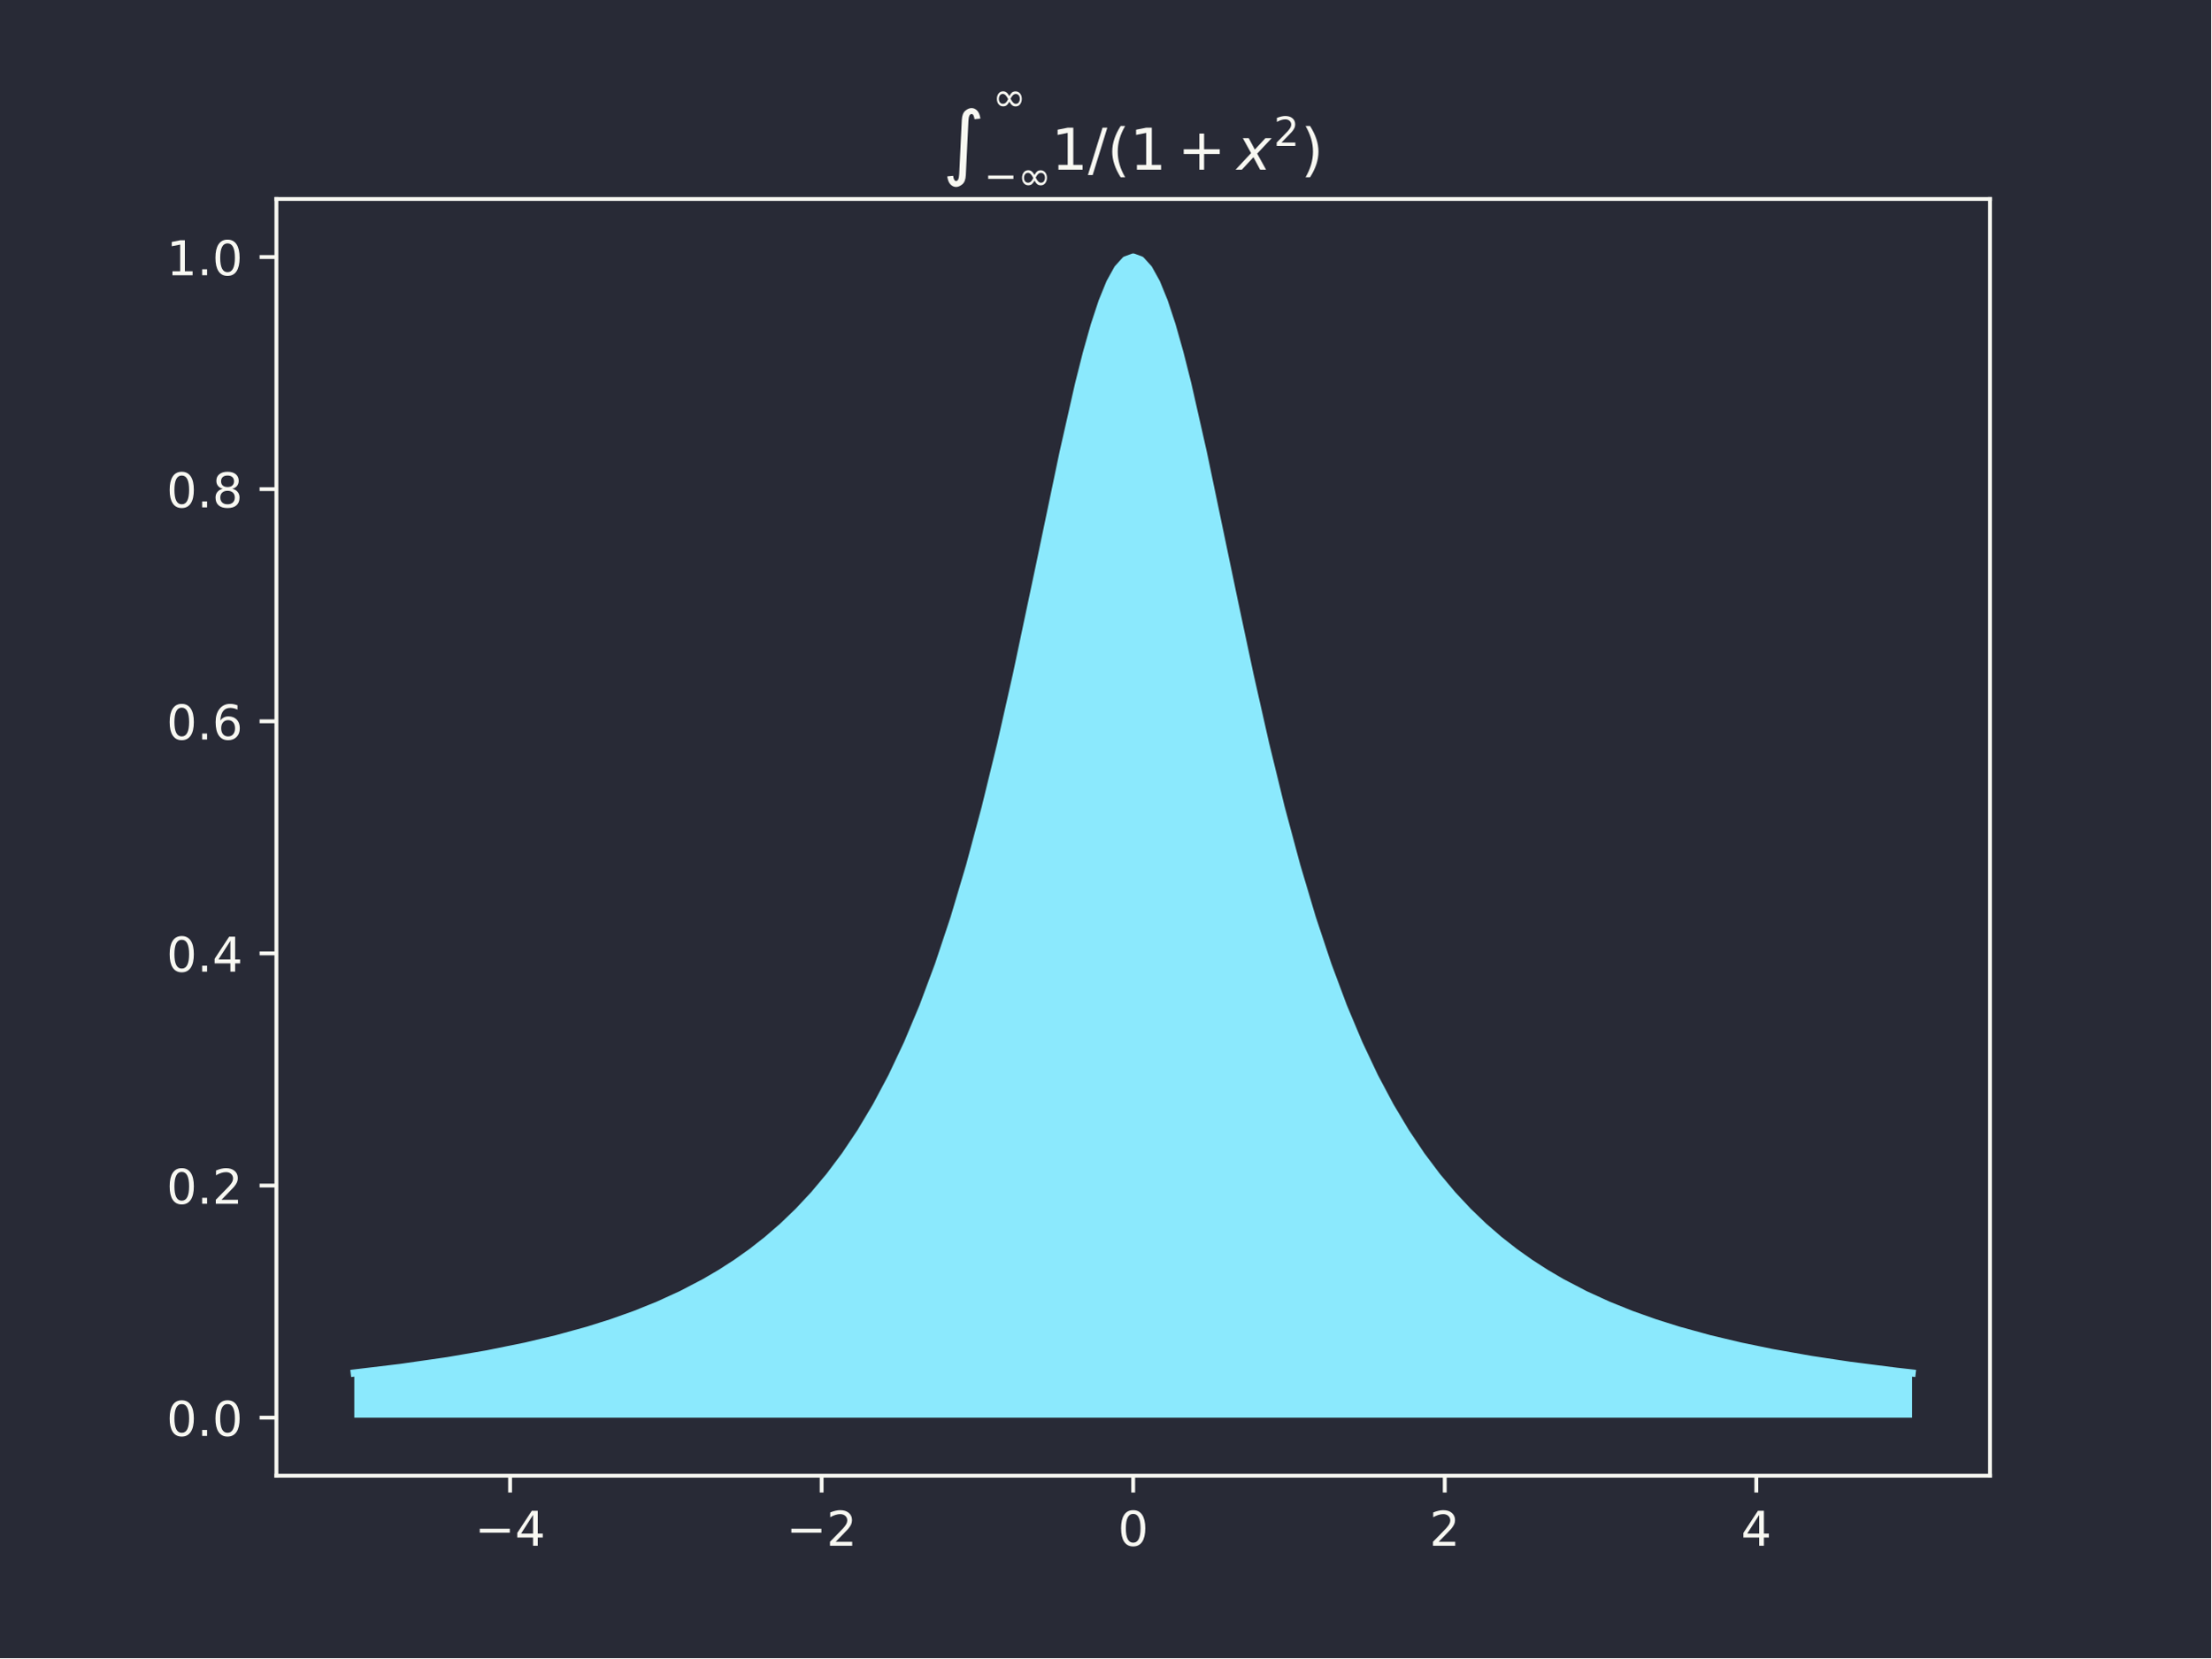
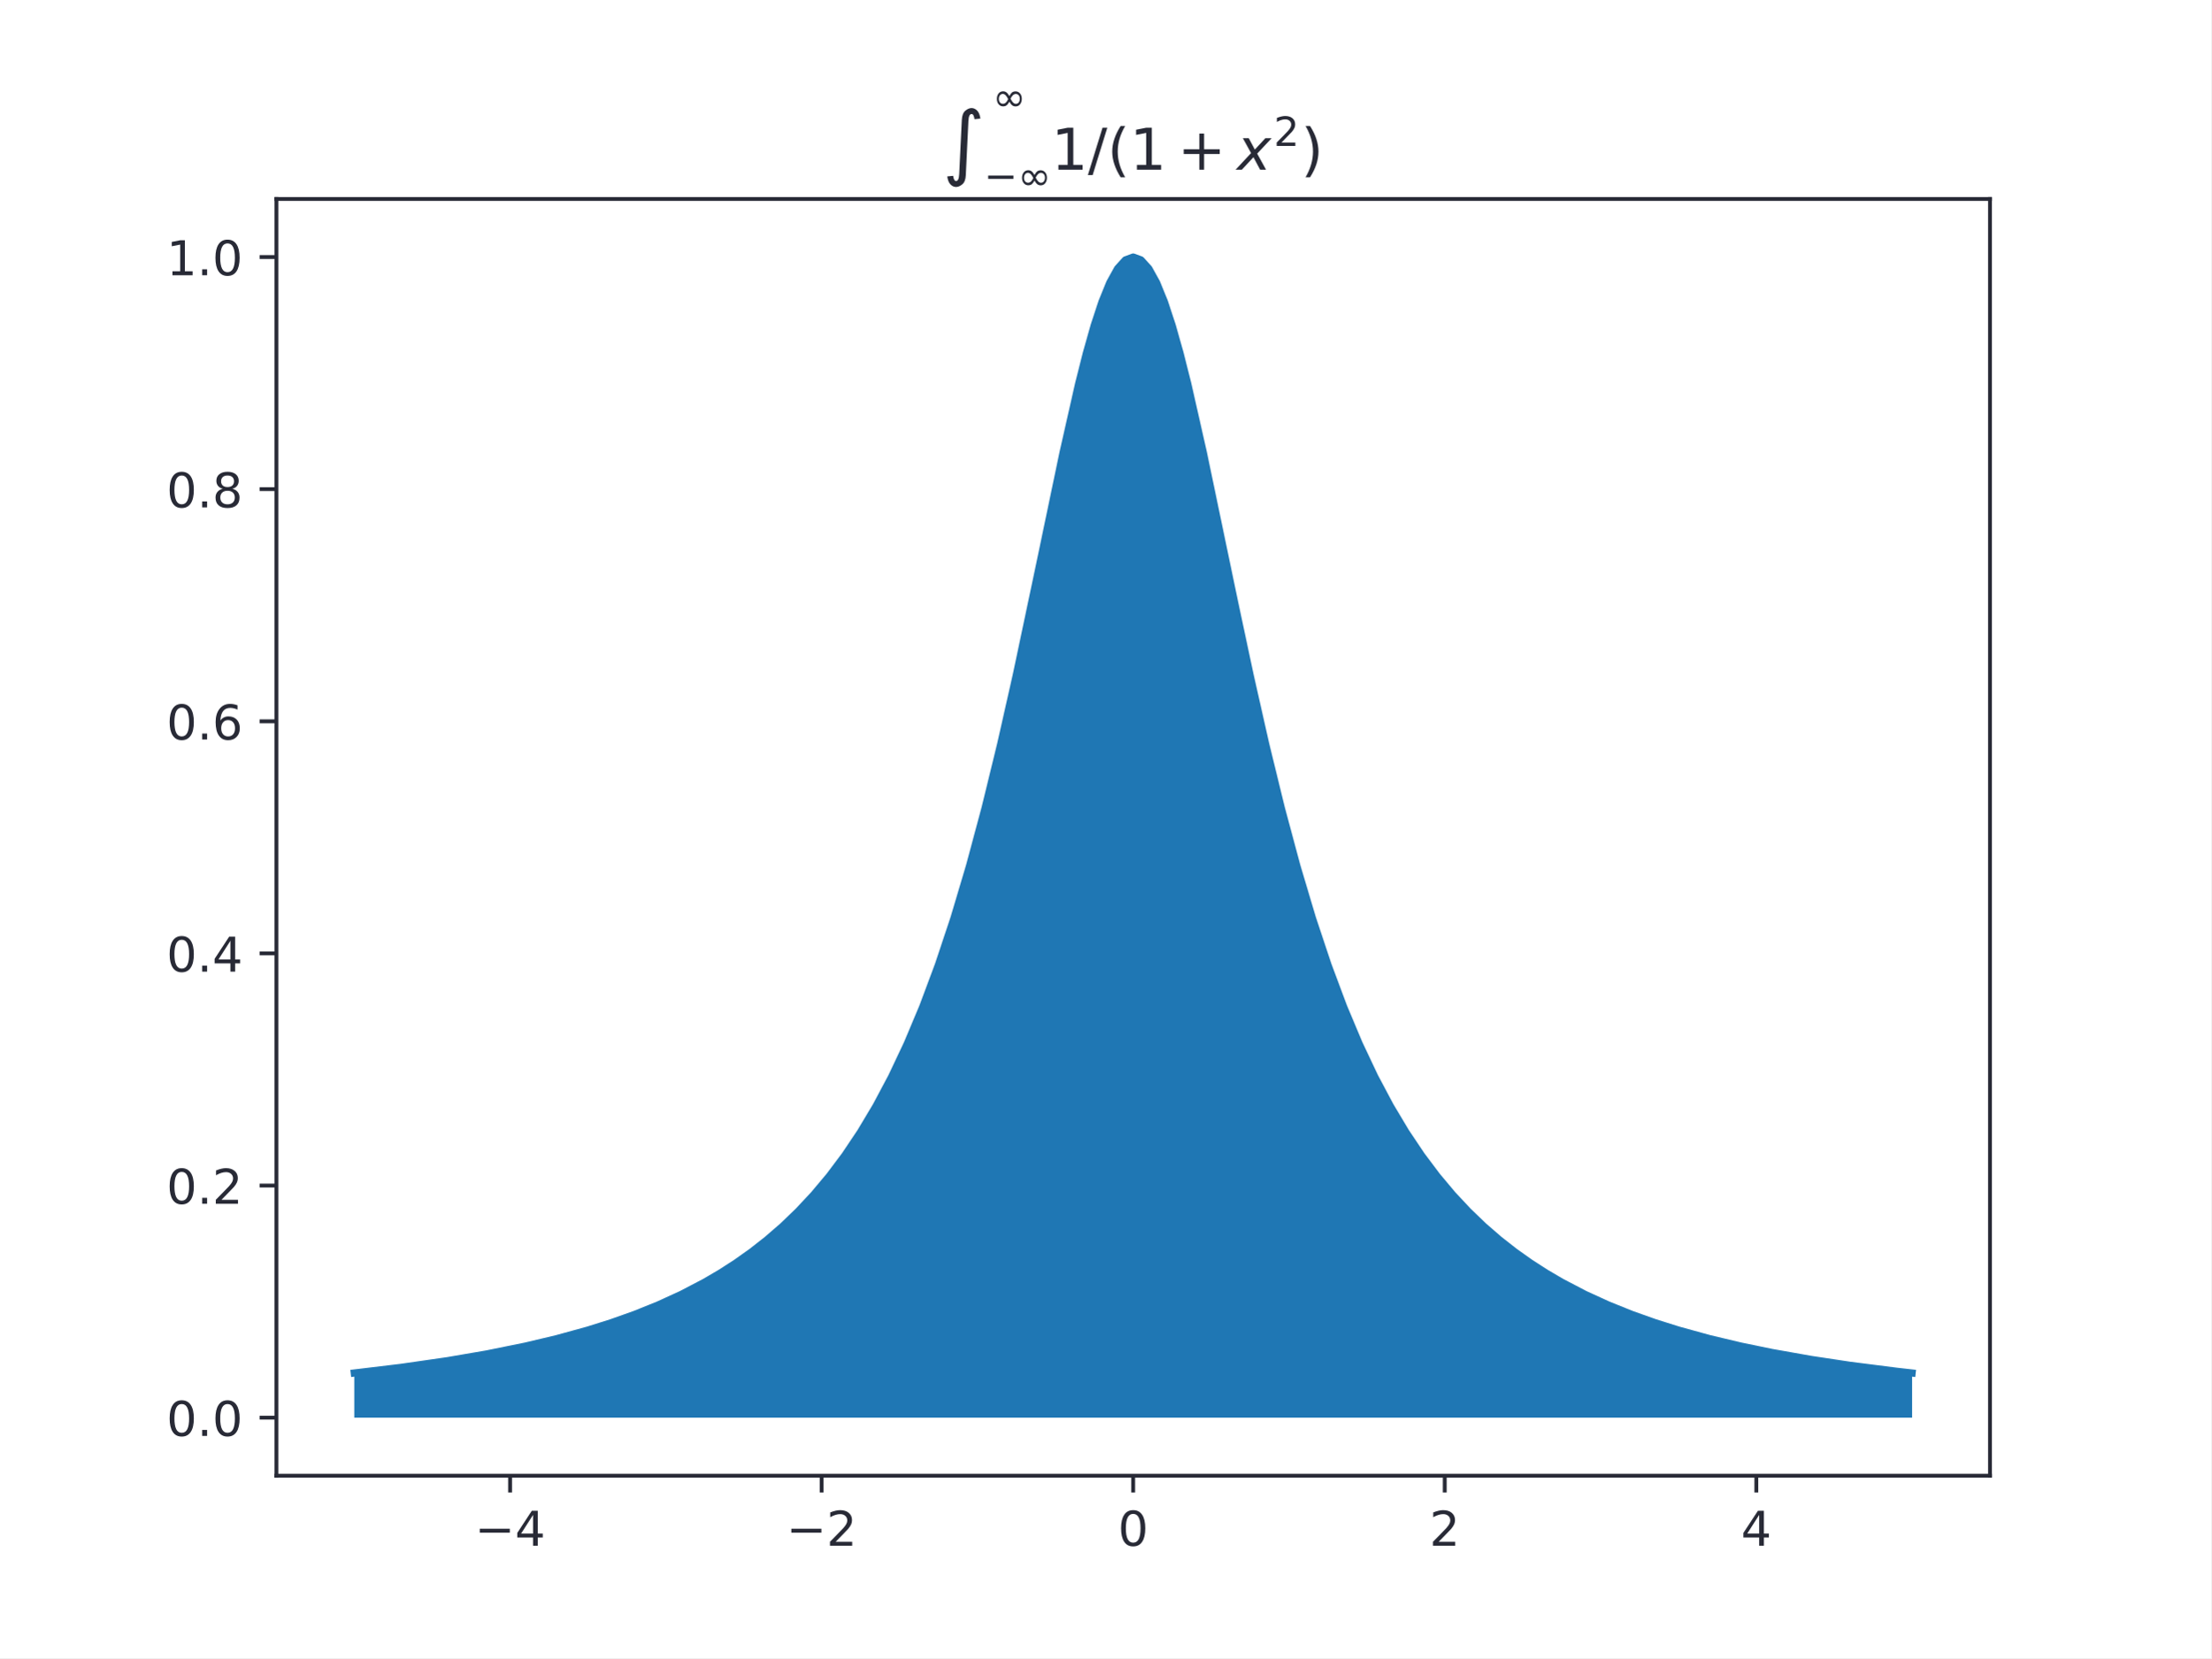
<svg xmlns="http://www.w3.org/2000/svg" xmlns:xlink="http://www.w3.org/1999/xlink" width="460.8pt" height="345.6pt" viewBox="0 0 460.8 345.6" version="1.1">
  <defs>
    <style type="text/css">*{stroke-linejoin: round; stroke-linecap: butt}</style>
  </defs>
  <g id="figure_1">
    <g id="patch_1">
-       <path d="M 0 345.6  L 460.8 345.6  L 460.8 0  L 0 0  z " style="fill: #282a36" />
+       <path d="M 0 345.6  L 460.8 345.6  L 460.8 0  L 0 0  z " style="fill: #ffffff" />
    </g>
    <g id="axes_1">
      <g id="patch_2">
-         <path d="M 57.6 307.584  L 414.72 307.584  L 414.72 41.472  L 57.6 41.472  z " style="fill: #282a36" />
+         <path d="M 57.6 307.584  L 414.72 307.584  L 414.72 41.472  L 57.6 41.472  z " style="fill: #ffffff" />
      </g>
      <g id="FillBetweenPolyCollection_1">
-         <path d="M 73.833 295.488  L 73.833 286.183  L 75.456 286.002  L 77.079 285.815  L 78.703 285.623  L 80.326 285.425  L 81.949 285.221  L 83.572 285.011  L 85.196 284.794  L 86.819 284.571  L 88.442 284.341  L 90.065 284.104  L 91.689 283.859  L 93.312 283.606  L 94.935 283.345  L 96.559 283.075  L 98.182 282.797  L 99.805 282.509  L 101.428 282.212  L 103.052 281.905  L 104.675 281.587  L 106.298 281.257  L 107.921 280.917  L 109.545 280.564  L 111.168 280.198  L 112.791 279.82  L 114.415 279.427  L 116.038 279.02  L 117.661 278.597  L 119.284 278.158  L 120.908 277.703  L 122.531 277.23  L 124.154 276.738  L 125.777 276.227  L 127.401 275.695  L 129.024 275.141  L 130.647 274.565  L 132.271 273.965  L 133.894 273.339  L 135.517 272.687  L 137.14 272.006  L 138.764 271.296  L 140.387 270.554  L 142.01 269.779  L 143.633 268.969  L 145.257 268.121  L 146.88 267.235  L 148.503 266.306  L 150.127 265.333  L 151.75 264.313  L 153.373 263.243  L 154.996 262.12  L 156.62 260.94  L 158.243 259.701  L 159.866 258.398  L 161.489 257.027  L 163.113 255.584  L 164.736 254.063  L 166.359 252.461  L 167.983 250.771  L 169.606 248.987  L 171.229 247.104  L 172.852 245.114  L 174.476 243.011  L 176.099 240.786  L 177.722 238.431  L 179.345 235.938  L 180.969 233.298  L 182.592 230.499  L 184.215 227.533  L 185.839 224.387  L 187.462 221.051  L 189.085 217.512  L 190.708 213.758  L 192.332 209.777  L 193.955 205.555  L 195.578 201.08  L 197.201 196.34  L 198.825 191.324  L 200.448 186.022  L 202.071 180.425  L 203.695 174.528  L 205.318 168.329  L 206.941 161.831  L 208.564 155.041  L 210.188 147.976  L 211.811 140.659  L 213.434 133.126  L 215.057 125.421  L 216.681 117.606  L 218.304 109.753  L 219.927 101.952  L 221.551 94.307  L 223.174 86.936  L 224.797 79.969  L 226.42 73.543  L 228.044 67.799  L 229.667 62.873  L 231.29 58.891  L 232.913 55.963  L 234.537 54.171  L 236.16 53.568  L 237.783 54.171  L 239.407 55.963  L 241.03 58.891  L 242.653 62.873  L 244.276 67.799  L 245.9 73.543  L 247.523 79.969  L 249.146 86.936  L 250.769 94.307  L 252.393 101.952  L 254.016 109.753  L 255.639 117.606  L 257.263 125.421  L 258.886 133.126  L 260.509 140.659  L 262.132 147.976  L 263.756 155.041  L 265.379 161.831  L 267.002 168.329  L 268.625 174.528  L 270.249 180.425  L 271.872 186.022  L 273.495 191.324  L 275.119 196.34  L 276.742 201.08  L 278.365 205.555  L 279.988 209.777  L 281.612 213.758  L 283.235 217.512  L 284.858 221.051  L 286.481 224.387  L 288.105 227.533  L 289.728 230.499  L 291.351 233.298  L 292.975 235.938  L 294.598 238.431  L 296.221 240.786  L 297.844 243.011  L 299.468 245.114  L 301.091 247.104  L 302.714 248.987  L 304.337 250.771  L 305.961 252.461  L 307.584 254.063  L 309.207 255.584  L 310.831 257.027  L 312.454 258.398  L 314.077 259.701  L 315.7 260.94  L 317.324 262.12  L 318.947 263.243  L 320.57 264.313  L 322.193 265.333  L 323.817 266.306  L 325.44 267.235  L 327.063 268.121  L 328.687 268.969  L 330.31 269.779  L 331.933 270.554  L 333.556 271.296  L 335.18 272.006  L 336.803 272.687  L 338.426 273.339  L 340.049 273.965  L 341.673 274.565  L 343.296 275.141  L 344.919 275.695  L 346.543 276.227  L 348.166 276.738  L 349.789 277.23  L 351.412 277.703  L 353.036 278.158  L 354.659 278.597  L 356.282 279.02  L 357.905 279.427  L 359.529 279.82  L 361.152 280.198  L 362.775 280.564  L 364.399 280.917  L 366.022 281.257  L 367.645 281.587  L 369.268 281.905  L 370.892 282.212  L 372.515 282.509  L 374.138 282.797  L 375.761 283.075  L 377.385 283.345  L 379.008 283.606  L 380.631 283.859  L 382.255 284.104  L 383.878 284.341  L 385.501 284.571  L 387.124 284.794  L 388.748 285.011  L 390.371 285.221  L 391.994 285.425  L 393.617 285.623  L 395.241 285.815  L 396.864 286.002  L 398.487 286.183  L 398.487 295.488  L 398.487 295.488  L 396.864 295.488  L 395.241 295.488  L 393.617 295.488  L 391.994 295.488  L 390.371 295.488  L 388.748 295.488  L 387.124 295.488  L 385.501 295.488  L 383.878 295.488  L 382.255 295.488  L 380.631 295.488  L 379.008 295.488  L 377.385 295.488  L 375.761 295.488  L 374.138 295.488  L 372.515 295.488  L 370.892 295.488  L 369.268 295.488  L 367.645 295.488  L 366.022 295.488  L 364.399 295.488  L 362.775 295.488  L 361.152 295.488  L 359.529 295.488  L 357.905 295.488  L 356.282 295.488  L 354.659 295.488  L 353.036 295.488  L 351.412 295.488  L 349.789 295.488  L 348.166 295.488  L 346.543 295.488  L 344.919 295.488  L 343.296 295.488  L 341.673 295.488  L 340.049 295.488  L 338.426 295.488  L 336.803 295.488  L 335.18 295.488  L 333.556 295.488  L 331.933 295.488  L 330.31 295.488  L 328.687 295.488  L 327.063 295.488  L 325.44 295.488  L 323.817 295.488  L 322.193 295.488  L 320.57 295.488  L 318.947 295.488  L 317.324 295.488  L 315.7 295.488  L 314.077 295.488  L 312.454 295.488  L 310.831 295.488  L 309.207 295.488  L 307.584 295.488  L 305.961 295.488  L 304.337 295.488  L 302.714 295.488  L 301.091 295.488  L 299.468 295.488  L 297.844 295.488  L 296.221 295.488  L 294.598 295.488  L 292.975 295.488  L 291.351 295.488  L 289.728 295.488  L 288.105 295.488  L 286.481 295.488  L 284.858 295.488  L 283.235 295.488  L 281.612 295.488  L 279.988 295.488  L 278.365 295.488  L 276.742 295.488  L 275.119 295.488  L 273.495 295.488  L 271.872 295.488  L 270.249 295.488  L 268.625 295.488  L 267.002 295.488  L 265.379 295.488  L 263.756 295.488  L 262.132 295.488  L 260.509 295.488  L 258.886 295.488  L 257.263 295.488  L 255.639 295.488  L 254.016 295.488  L 252.393 295.488  L 250.769 295.488  L 249.146 295.488  L 247.523 295.488  L 245.9 295.488  L 244.276 295.488  L 242.653 295.488  L 241.03 295.488  L 239.407 295.488  L 237.783 295.488  L 236.16 295.488  L 234.537 295.488  L 232.913 295.488  L 231.29 295.488  L 229.667 295.488  L 228.044 295.488  L 226.42 295.488  L 224.797 295.488  L 223.174 295.488  L 221.551 295.488  L 219.927 295.488  L 218.304 295.488  L 216.681 295.488  L 215.057 295.488  L 213.434 295.488  L 211.811 295.488  L 210.188 295.488  L 208.564 295.488  L 206.941 295.488  L 205.318 295.488  L 203.695 295.488  L 202.071 295.488  L 200.448 295.488  L 198.825 295.488  L 197.201 295.488  L 195.578 295.488  L 193.955 295.488  L 192.332 295.488  L 190.708 295.488  L 189.085 295.488  L 187.462 295.488  L 185.839 295.488  L 184.215 295.488  L 182.592 295.488  L 180.969 295.488  L 179.345 295.488  L 177.722 295.488  L 176.099 295.488  L 174.476 295.488  L 172.852 295.488  L 171.229 295.488  L 169.606 295.488  L 167.983 295.488  L 166.359 295.488  L 164.736 295.488  L 163.113 295.488  L 161.489 295.488  L 159.866 295.488  L 158.243 295.488  L 156.62 295.488  L 154.996 295.488  L 153.373 295.488  L 151.75 295.488  L 150.127 295.488  L 148.503 295.488  L 146.88 295.488  L 145.257 295.488  L 143.633 295.488  L 142.01 295.488  L 140.387 295.488  L 138.764 295.488  L 137.14 295.488  L 135.517 295.488  L 133.894 295.488  L 132.271 295.488  L 130.647 295.488  L 129.024 295.488  L 127.401 295.488  L 125.777 295.488  L 124.154 295.488  L 122.531 295.488  L 120.908 295.488  L 119.284 295.488  L 117.661 295.488  L 116.038 295.488  L 114.415 295.488  L 112.791 295.488  L 111.168 295.488  L 109.545 295.488  L 107.921 295.488  L 106.298 295.488  L 104.675 295.488  L 103.052 295.488  L 101.428 295.488  L 99.805 295.488  L 98.182 295.488  L 96.559 295.488  L 94.935 295.488  L 93.312 295.488  L 91.689 295.488  L 90.065 295.488  L 88.442 295.488  L 86.819 295.488  L 85.196 295.488  L 83.572 295.488  L 81.949 295.488  L 80.326 295.488  L 78.703 295.488  L 77.079 295.488  L 75.456 295.488  L 73.833 295.488  z " clip-path="url(#pf85b134280)" style="fill: #8be9fd" />
+         <path d="M 73.833 295.488  L 73.833 286.183  L 75.456 286.002  L 77.079 285.815  L 78.703 285.623  L 80.326 285.425  L 81.949 285.221  L 83.572 285.011  L 85.196 284.794  L 86.819 284.571  L 88.442 284.341  L 90.065 284.104  L 91.689 283.859  L 93.312 283.606  L 94.935 283.345  L 96.559 283.075  L 98.182 282.797  L 99.805 282.509  L 101.428 282.212  L 103.052 281.905  L 104.675 281.587  L 106.298 281.257  L 107.921 280.917  L 109.545 280.564  L 111.168 280.198  L 112.791 279.82  L 114.415 279.427  L 116.038 279.02  L 117.661 278.597  L 119.284 278.158  L 120.908 277.703  L 122.531 277.23  L 124.154 276.738  L 125.777 276.227  L 127.401 275.695  L 129.024 275.141  L 130.647 274.565  L 132.271 273.965  L 133.894 273.339  L 135.517 272.687  L 137.14 272.006  L 138.764 271.296  L 140.387 270.554  L 142.01 269.779  L 143.633 268.969  L 145.257 268.121  L 146.88 267.235  L 148.503 266.306  L 150.127 265.333  L 151.75 264.313  L 153.373 263.243  L 154.996 262.12  L 156.62 260.94  L 158.243 259.701  L 159.866 258.398  L 161.489 257.027  L 163.113 255.584  L 164.736 254.063  L 166.359 252.461  L 167.983 250.771  L 169.606 248.987  L 171.229 247.104  L 172.852 245.114  L 174.476 243.011  L 176.099 240.786  L 177.722 238.431  L 179.345 235.938  L 180.969 233.298  L 182.592 230.499  L 184.215 227.533  L 185.839 224.387  L 187.462 221.051  L 189.085 217.512  L 190.708 213.758  L 192.332 209.777  L 193.955 205.555  L 195.578 201.08  L 197.201 196.34  L 198.825 191.324  L 200.448 186.022  L 202.071 180.425  L 203.695 174.528  L 205.318 168.329  L 206.941 161.831  L 208.564 155.041  L 210.188 147.976  L 211.811 140.659  L 213.434 133.126  L 215.057 125.421  L 216.681 117.606  L 218.304 109.753  L 219.927 101.952  L 221.551 94.307  L 223.174 86.936  L 224.797 79.969  L 226.42 73.543  L 228.044 67.799  L 229.667 62.873  L 231.29 58.891  L 232.913 55.963  L 234.537 54.171  L 236.16 53.568  L 237.783 54.171  L 239.407 55.963  L 241.03 58.891  L 242.653 62.873  L 244.276 67.799  L 245.9 73.543  L 247.523 79.969  L 249.146 86.936  L 250.769 94.307  L 252.393 101.952  L 254.016 109.753  L 255.639 117.606  L 257.263 125.421  L 258.886 133.126  L 260.509 140.659  L 262.132 147.976  L 263.756 155.041  L 265.379 161.831  L 267.002 168.329  L 268.625 174.528  L 270.249 180.425  L 271.872 186.022  L 273.495 191.324  L 275.119 196.34  L 276.742 201.08  L 278.365 205.555  L 279.988 209.777  L 281.612 213.758  L 283.235 217.512  L 284.858 221.051  L 286.481 224.387  L 288.105 227.533  L 289.728 230.499  L 291.351 233.298  L 292.975 235.938  L 294.598 238.431  L 296.221 240.786  L 297.844 243.011  L 299.468 245.114  L 301.091 247.104  L 302.714 248.987  L 304.337 250.771  L 305.961 252.461  L 307.584 254.063  L 309.207 255.584  L 310.831 257.027  L 312.454 258.398  L 314.077 259.701  L 315.7 260.94  L 317.324 262.12  L 318.947 263.243  L 320.57 264.313  L 322.193 265.333  L 323.817 266.306  L 325.44 267.235  L 327.063 268.121  L 328.687 268.969  L 330.31 269.779  L 331.933 270.554  L 333.556 271.296  L 335.18 272.006  L 336.803 272.687  L 338.426 273.339  L 340.049 273.965  L 341.673 274.565  L 343.296 275.141  L 344.919 275.695  L 346.543 276.227  L 348.166 276.738  L 349.789 277.23  L 351.412 277.703  L 353.036 278.158  L 354.659 278.597  L 356.282 279.02  L 357.905 279.427  L 359.529 279.82  L 361.152 280.198  L 362.775 280.564  L 364.399 280.917  L 366.022 281.257  L 367.645 281.587  L 369.268 281.905  L 370.892 282.212  L 372.515 282.509  L 374.138 282.797  L 375.761 283.075  L 377.385 283.345  L 379.008 283.606  L 380.631 283.859  L 382.255 284.104  L 383.878 284.341  L 385.501 284.571  L 387.124 284.794  L 388.748 285.011  L 390.371 285.221  L 391.994 285.425  L 393.617 285.623  L 395.241 285.815  L 396.864 286.002  L 398.487 286.183  L 398.487 295.488  L 398.487 295.488  L 396.864 295.488  L 395.241 295.488  L 393.617 295.488  L 391.994 295.488  L 390.371 295.488  L 388.748 295.488  L 387.124 295.488  L 385.501 295.488  L 383.878 295.488  L 382.255 295.488  L 380.631 295.488  L 379.008 295.488  L 377.385 295.488  L 375.761 295.488  L 374.138 295.488  L 372.515 295.488  L 370.892 295.488  L 369.268 295.488  L 367.645 295.488  L 366.022 295.488  L 364.399 295.488  L 362.775 295.488  L 361.152 295.488  L 359.529 295.488  L 357.905 295.488  L 356.282 295.488  L 354.659 295.488  L 353.036 295.488  L 351.412 295.488  L 349.789 295.488  L 348.166 295.488  L 346.543 295.488  L 344.919 295.488  L 343.296 295.488  L 341.673 295.488  L 340.049 295.488  L 338.426 295.488  L 336.803 295.488  L 335.18 295.488  L 333.556 295.488  L 331.933 295.488  L 330.31 295.488  L 328.687 295.488  L 327.063 295.488  L 325.44 295.488  L 323.817 295.488  L 322.193 295.488  L 320.57 295.488  L 318.947 295.488  L 317.324 295.488  L 315.7 295.488  L 314.077 295.488  L 312.454 295.488  L 310.831 295.488  L 309.207 295.488  L 307.584 295.488  L 305.961 295.488  L 304.337 295.488  L 302.714 295.488  L 301.091 295.488  L 299.468 295.488  L 297.844 295.488  L 296.221 295.488  L 294.598 295.488  L 292.975 295.488  L 291.351 295.488  L 289.728 295.488  L 288.105 295.488  L 286.481 295.488  L 284.858 295.488  L 283.235 295.488  L 281.612 295.488  L 279.988 295.488  L 278.365 295.488  L 276.742 295.488  L 275.119 295.488  L 273.495 295.488  L 271.872 295.488  L 270.249 295.488  L 268.625 295.488  L 267.002 295.488  L 265.379 295.488  L 263.756 295.488  L 262.132 295.488  L 260.509 295.488  L 258.886 295.488  L 257.263 295.488  L 255.639 295.488  L 254.016 295.488  L 252.393 295.488  L 250.769 295.488  L 249.146 295.488  L 247.523 295.488  L 245.9 295.488  L 244.276 295.488  L 242.653 295.488  L 241.03 295.488  L 239.407 295.488  L 237.783 295.488  L 236.16 295.488  L 234.537 295.488  L 232.913 295.488  L 231.29 295.488  L 229.667 295.488  L 228.044 295.488  L 226.42 295.488  L 224.797 295.488  L 223.174 295.488  L 221.551 295.488  L 219.927 295.488  L 218.304 295.488  L 216.681 295.488  L 215.057 295.488  L 213.434 295.488  L 211.811 295.488  L 210.188 295.488  L 208.564 295.488  L 206.941 295.488  L 205.318 295.488  L 203.695 295.488  L 202.071 295.488  L 200.448 295.488  L 198.825 295.488  L 197.201 295.488  L 195.578 295.488  L 193.955 295.488  L 192.332 295.488  L 190.708 295.488  L 189.085 295.488  L 187.462 295.488  L 185.839 295.488  L 184.215 295.488  L 182.592 295.488  L 180.969 295.488  L 179.345 295.488  L 177.722 295.488  L 176.099 295.488  L 174.476 295.488  L 172.852 295.488  L 171.229 295.488  L 169.606 295.488  L 167.983 295.488  L 166.359 295.488  L 164.736 295.488  L 163.113 295.488  L 161.489 295.488  L 159.866 295.488  L 158.243 295.488  L 156.62 295.488  L 154.996 295.488  L 153.373 295.488  L 151.75 295.488  L 150.127 295.488  L 148.503 295.488  L 146.88 295.488  L 145.257 295.488  L 143.633 295.488  L 142.01 295.488  L 140.387 295.488  L 138.764 295.488  L 137.14 295.488  L 135.517 295.488  L 133.894 295.488  L 132.271 295.488  L 130.647 295.488  L 129.024 295.488  L 127.401 295.488  L 125.777 295.488  L 124.154 295.488  L 122.531 295.488  L 120.908 295.488  L 119.284 295.488  L 117.661 295.488  L 116.038 295.488  L 114.415 295.488  L 112.791 295.488  L 111.168 295.488  L 109.545 295.488  L 107.921 295.488  L 106.298 295.488  L 104.675 295.488  L 103.052 295.488  L 101.428 295.488  L 99.805 295.488  L 98.182 295.488  L 96.559 295.488  L 94.935 295.488  L 93.312 295.488  L 91.689 295.488  L 90.065 295.488  L 88.442 295.488  L 86.819 295.488  L 85.196 295.488  L 83.572 295.488  L 81.949 295.488  L 80.326 295.488  L 78.703 295.488  L 77.079 295.488  L 75.456 295.488  L 73.833 295.488  z " clip-path="url(#p5ff99be146)" style="fill: #1f77b4" />
      </g>
      <g id="matplotlib.axis_1">
        <g id="xtick_1">
          <g id="line2d_1">
            <defs>
-               <path id="m8bdb0b9803" d="M 0 0  L 0 3.5  " style="stroke: #f8f8f2; stroke-width: 0.8" />
+               <path id="m232b7bc791" d="M 0 0  L 0 3.5  " style="stroke: #282a36; stroke-width: 0.8" />
            </defs>
            <g>
-               <use xlink:href="#m8bdb0b9803" x="106.298" y="307.584" style="fill: #f8f8f2; stroke: #f8f8f2; stroke-width: 0.8" />
+               <use xlink:href="#m232b7bc791" x="106.298" y="307.584" style="fill: #282a36; stroke: #282a36; stroke-width: 0.8" />
            </g>
          </g>
          <g id="text_1">
-             <g style="fill: #f8f8f2" transform="translate(98.92709 322.1817) scale(0.1 -0.1)">
+             <g style="fill: #282a36" transform="translate(98.92709 322.1817) scale(0.1 -0.1)">
              <defs>
                <path id="DejaVuSans-c9c" d="M 678 2272  L 4684 2272  L 4684 1741  L 678 1741  L 678 2272  z " transform="scale(0.015625)" />
                <path id="DejaVuSans-17" d="M 2419 4116  L 825 1625  L 2419 1625  L 2419 4116  z M 2253 4666  L 3047 4666  L 3047 1625  L 3713 1625  L 3713 1100  L 3047 1100  L 3047 0  L 2419 0  L 2419 1100  L 313 1100  L 313 1709  L 2253 4666  z " transform="scale(0.015625)" />
              </defs>
              <use xlink:href="#DejaVuSans-c9c" />
              <use xlink:href="#DejaVuSans-17" transform="translate(83.79688 0)" />
            </g>
          </g>
        </g>
        <g id="xtick_2">
          <g id="line2d_2">
            <g>
-               <use xlink:href="#m8bdb0b9803" x="171.229" y="307.584" style="fill: #f8f8f2; stroke: #f8f8f2; stroke-width: 0.8" />
+               <use xlink:href="#m232b7bc791" x="171.229" y="307.584" style="fill: #282a36; stroke: #282a36; stroke-width: 0.8" />
            </g>
          </g>
          <g id="text_2">
-             <g style="fill: #f8f8f2" transform="translate(163.858 322.1817) scale(0.1 -0.1)">
+             <g style="fill: #282a36" transform="translate(163.858 322.1817) scale(0.1 -0.1)">
              <defs>
                <path id="DejaVuSans-15" d="M 1228 531  L 3431 531  L 3431 0  L 469 0  L 469 531  Q 828 903 1448 1529  Q 2069 2156 2228 2338  Q 2531 2678 2651 2914  Q 2772 3150 2772 3378  Q 2772 3750 2511 3984  Q 2250 4219 1831 4219  Q 1534 4219 1204 4116  Q 875 4013 500 3803  L 500 4441  Q 881 4594 1212 4672  Q 1544 4750 1819 4750  Q 2544 4750 2975 4387  Q 3406 4025 3406 3419  Q 3406 3131 3298 2873  Q 3191 2616 2906 2266  Q 2828 2175 2409 1742  Q 1991 1309 1228 531  z " transform="scale(0.015625)" />
              </defs>
              <use xlink:href="#DejaVuSans-c9c" />
              <use xlink:href="#DejaVuSans-15" transform="translate(83.79688 0)" />
            </g>
          </g>
        </g>
        <g id="xtick_3">
          <g id="line2d_3">
            <g>
-               <use xlink:href="#m8bdb0b9803" x="236.16" y="307.584" style="fill: #f8f8f2; stroke: #f8f8f2; stroke-width: 0.8" />
+               <use xlink:href="#m232b7bc791" x="236.16" y="307.584" style="fill: #282a36; stroke: #282a36; stroke-width: 0.8" />
            </g>
          </g>
          <g id="text_3">
-             <g style="fill: #f8f8f2" transform="translate(232.9787 322.1817) scale(0.1 -0.1)">
+             <g style="fill: #282a36" transform="translate(232.9787 322.1817) scale(0.1 -0.1)">
              <defs>
                <path id="DejaVuSans-13" d="M 2034 4250  Q 1547 4250 1301 3770  Q 1056 3291 1056 2328  Q 1056 1369 1301 889  Q 1547 409 2034 409  Q 2525 409 2770 889  Q 3016 1369 3016 2328  Q 3016 3291 2770 3770  Q 2525 4250 2034 4250  z M 2034 4750  Q 2819 4750 3233 4129  Q 3647 3509 3647 2328  Q 3647 1150 3233 529  Q 2819 -91 2034 -91  Q 1250 -91 836 529  Q 422 1150 422 2328  Q 422 3509 836 4129  Q 1250 4750 2034 4750  z " transform="scale(0.015625)" />
              </defs>
              <use xlink:href="#DejaVuSans-13" />
            </g>
          </g>
        </g>
        <g id="xtick_4">
          <g id="line2d_4">
            <g>
-               <use xlink:href="#m8bdb0b9803" x="301.091" y="307.584" style="fill: #f8f8f2; stroke: #f8f8f2; stroke-width: 0.8" />
+               <use xlink:href="#m232b7bc791" x="301.091" y="307.584" style="fill: #282a36; stroke: #282a36; stroke-width: 0.8" />
            </g>
          </g>
          <g id="text_4">
-             <g style="fill: #f8f8f2" transform="translate(297.9097 322.1817) scale(0.1 -0.1)">
+             <g style="fill: #282a36" transform="translate(297.9097 322.1817) scale(0.1 -0.1)">
              <use xlink:href="#DejaVuSans-15" />
            </g>
          </g>
        </g>
        <g id="xtick_5">
          <g id="line2d_5">
            <g>
-               <use xlink:href="#m8bdb0b9803" x="366.022" y="307.584" style="fill: #f8f8f2; stroke: #f8f8f2; stroke-width: 0.8" />
+               <use xlink:href="#m232b7bc791" x="366.022" y="307.584" style="fill: #282a36; stroke: #282a36; stroke-width: 0.8" />
            </g>
          </g>
          <g id="text_5">
-             <g style="fill: #f8f8f2" transform="translate(362.8406 322.1817) scale(0.1 -0.1)">
+             <g style="fill: #282a36" transform="translate(362.8406 322.1817) scale(0.1 -0.1)">
              <use xlink:href="#DejaVuSans-17" />
            </g>
          </g>
        </g>
      </g>
      <g id="matplotlib.axis_2">
        <g id="ytick_1">
          <g id="line2d_6">
            <defs>
-               <path id="m640c143136" d="M 0 0  L -3.5 0  " style="stroke: #f8f8f2; stroke-width: 0.8" />
+               <path id="m057f1012cd" d="M 0 0  L -3.5 0  " style="stroke: #282a36; stroke-width: 0.8" />
            </defs>
            <g>
-               <use xlink:href="#m640c143136" x="57.6" y="295.488" style="fill: #f8f8f2; stroke: #f8f8f2; stroke-width: 0.8" />
+               <use xlink:href="#m057f1012cd" x="57.6" y="295.488" style="fill: #282a36; stroke: #282a36; stroke-width: 0.8" />
            </g>
          </g>
          <g id="text_6">
-             <g style="fill: #f8f8f2" transform="translate(34.69687 299.2868) scale(0.1 -0.1)">
+             <g style="fill: #282a36" transform="translate(34.69687 299.2868) scale(0.1 -0.1)">
              <defs>
                <path id="DejaVuSans-11" d="M 684 794  L 1344 794  L 1344 0  L 684 0  L 684 794  z " transform="scale(0.015625)" />
              </defs>
              <use xlink:href="#DejaVuSans-13" />
              <use xlink:href="#DejaVuSans-11" transform="translate(63.625 0)" />
              <use xlink:href="#DejaVuSans-13" transform="translate(95.40625 0)" />
            </g>
          </g>
        </g>
        <g id="ytick_2">
          <g id="line2d_7">
            <g>
-               <use xlink:href="#m640c143136" x="57.6" y="247.104" style="fill: #f8f8f2; stroke: #f8f8f2; stroke-width: 0.8" />
+               <use xlink:href="#m057f1012cd" x="57.6" y="247.104" style="fill: #282a36; stroke: #282a36; stroke-width: 0.8" />
            </g>
          </g>
          <g id="text_7">
-             <g style="fill: #f8f8f2" transform="translate(34.69687 250.9028) scale(0.1 -0.1)">
+             <g style="fill: #282a36" transform="translate(34.69687 250.9028) scale(0.1 -0.1)">
              <use xlink:href="#DejaVuSans-13" />
              <use xlink:href="#DejaVuSans-11" transform="translate(63.625 0)" />
              <use xlink:href="#DejaVuSans-15" transform="translate(95.40625 0)" />
            </g>
          </g>
        </g>
        <g id="ytick_3">
          <g id="line2d_8">
            <g>
-               <use xlink:href="#m640c143136" x="57.6" y="198.72" style="fill: #f8f8f2; stroke: #f8f8f2; stroke-width: 0.8" />
+               <use xlink:href="#m057f1012cd" x="57.6" y="198.72" style="fill: #282a36; stroke: #282a36; stroke-width: 0.8" />
            </g>
          </g>
          <g id="text_8">
-             <g style="fill: #f8f8f2" transform="translate(34.69687 202.5188) scale(0.1 -0.1)">
+             <g style="fill: #282a36" transform="translate(34.69687 202.5188) scale(0.1 -0.1)">
              <use xlink:href="#DejaVuSans-13" />
              <use xlink:href="#DejaVuSans-11" transform="translate(63.625 0)" />
              <use xlink:href="#DejaVuSans-17" transform="translate(95.40625 0)" />
            </g>
          </g>
        </g>
        <g id="ytick_4">
          <g id="line2d_9">
            <g>
-               <use xlink:href="#m640c143136" x="57.6" y="150.336" style="fill: #f8f8f2; stroke: #f8f8f2; stroke-width: 0.8" />
+               <use xlink:href="#m057f1012cd" x="57.6" y="150.336" style="fill: #282a36; stroke: #282a36; stroke-width: 0.8" />
            </g>
          </g>
          <g id="text_9">
-             <g style="fill: #f8f8f2" transform="translate(34.69687 154.1348) scale(0.1 -0.1)">
+             <g style="fill: #282a36" transform="translate(34.69687 154.1348) scale(0.1 -0.1)">
              <defs>
                <path id="DejaVuSans-19" d="M 2113 2584  Q 1688 2584 1439 2293  Q 1191 2003 1191 1497  Q 1191 994 1439 701  Q 1688 409 2113 409  Q 2538 409 2786 701  Q 3034 994 3034 1497  Q 3034 2003 2786 2293  Q 2538 2584 2113 2584  z M 3366 4563  L 3366 3988  Q 3128 4100 2886 4159  Q 2644 4219 2406 4219  Q 1781 4219 1451 3797  Q 1122 3375 1075 2522  Q 1259 2794 1537 2939  Q 1816 3084 2150 3084  Q 2853 3084 3261 2657  Q 3669 2231 3669 1497  Q 3669 778 3244 343  Q 2819 -91 2113 -91  Q 1303 -91 875 529  Q 447 1150 447 2328  Q 447 3434 972 4092  Q 1497 4750 2381 4750  Q 2619 4750 2861 4703  Q 3103 4656 3366 4563  z " transform="scale(0.015625)" />
              </defs>
              <use xlink:href="#DejaVuSans-13" />
              <use xlink:href="#DejaVuSans-11" transform="translate(63.625 0)" />
              <use xlink:href="#DejaVuSans-19" transform="translate(95.40625 0)" />
            </g>
          </g>
        </g>
        <g id="ytick_5">
          <g id="line2d_10">
            <g>
-               <use xlink:href="#m640c143136" x="57.6" y="101.952" style="fill: #f8f8f2; stroke: #f8f8f2; stroke-width: 0.8" />
+               <use xlink:href="#m057f1012cd" x="57.6" y="101.952" style="fill: #282a36; stroke: #282a36; stroke-width: 0.8" />
            </g>
          </g>
          <g id="text_10">
-             <g style="fill: #f8f8f2" transform="translate(34.69687 105.7508) scale(0.1 -0.1)">
+             <g style="fill: #282a36" transform="translate(34.69687 105.7508) scale(0.1 -0.1)">
              <defs>
                <path id="DejaVuSans-1b" d="M 2034 2216  Q 1584 2216 1326 1975  Q 1069 1734 1069 1313  Q 1069 891 1326 650  Q 1584 409 2034 409  Q 2484 409 2743 651  Q 3003 894 3003 1313  Q 3003 1734 2745 1975  Q 2488 2216 2034 2216  z M 1403 2484  Q 997 2584 770 2862  Q 544 3141 544 3541  Q 544 4100 942 4425  Q 1341 4750 2034 4750  Q 2731 4750 3128 4425  Q 3525 4100 3525 3541  Q 3525 3141 3298 2862  Q 3072 2584 2669 2484  Q 3125 2378 3379 2068  Q 3634 1759 3634 1313  Q 3634 634 3220 271  Q 2806 -91 2034 -91  Q 1263 -91 848 271  Q 434 634 434 1313  Q 434 1759 690 2068  Q 947 2378 1403 2484  z M 1172 3481  Q 1172 3119 1398 2916  Q 1625 2713 2034 2713  Q 2441 2713 2670 2916  Q 2900 3119 2900 3481  Q 2900 3844 2670 4047  Q 2441 4250 2034 4250  Q 1625 4250 1398 4047  Q 1172 3844 1172 3481  z " transform="scale(0.015625)" />
              </defs>
              <use xlink:href="#DejaVuSans-13" />
              <use xlink:href="#DejaVuSans-11" transform="translate(63.625 0)" />
              <use xlink:href="#DejaVuSans-1b" transform="translate(95.40625 0)" />
            </g>
          </g>
        </g>
        <g id="ytick_6">
          <g id="line2d_11">
            <g>
-               <use xlink:href="#m640c143136" x="57.6" y="53.568" style="fill: #f8f8f2; stroke: #f8f8f2; stroke-width: 0.8" />
+               <use xlink:href="#m057f1012cd" x="57.6" y="53.568" style="fill: #282a36; stroke: #282a36; stroke-width: 0.8" />
            </g>
          </g>
          <g id="text_11">
-             <g style="fill: #f8f8f2" transform="translate(34.69687 57.36683) scale(0.1 -0.1)">
+             <g style="fill: #282a36" transform="translate(34.69687 57.36683) scale(0.1 -0.1)">
              <defs>
                <path id="DejaVuSans-14" d="M 794 531  L 1825 531  L 1825 4091  L 703 3866  L 703 4441  L 1819 4666  L 2450 4666  L 2450 531  L 3481 531  L 3481 0  L 794 0  L 794 531  z " transform="scale(0.015625)" />
              </defs>
              <use xlink:href="#DejaVuSans-14" />
              <use xlink:href="#DejaVuSans-11" transform="translate(63.625 0)" />
              <use xlink:href="#DejaVuSans-13" transform="translate(95.40625 0)" />
            </g>
          </g>
        </g>
      </g>
      <g id="line2d_12">
-         <path d="M 73.833 286.183  L 83.572 285.011  L 93.312 283.606  L 101.428 282.212  L 109.545 280.564  L 116.038 279.02  L 122.531 277.23  L 127.401 275.695  L 132.271 273.965  L 137.14 272.006  L 142.01 269.779  L 146.88 267.235  L 150.127 265.333  L 153.373 263.243  L 156.62 260.94  L 159.866 258.398  L 163.113 255.584  L 166.359 252.461  L 169.606 248.987  L 172.852 245.114  L 176.099 240.786  L 179.345 235.938  L 182.592 230.499  L 185.839 224.387  L 189.085 217.512  L 192.332 209.777  L 195.578 201.08  L 198.825 191.324  L 202.071 180.425  L 205.318 168.329  L 208.564 155.041  L 211.811 140.659  L 216.681 117.606  L 221.551 94.307  L 224.797 79.969  L 226.42 73.543  L 228.044 67.799  L 229.667 62.873  L 231.29 58.891  L 232.913 55.963  L 234.537 54.171  L 236.16 53.568  L 237.783 54.171  L 239.407 55.963  L 241.03 58.891  L 242.653 62.873  L 244.276 67.799  L 245.9 73.543  L 247.523 79.969  L 250.769 94.307  L 257.263 125.421  L 260.509 140.659  L 263.756 155.041  L 267.002 168.329  L 270.249 180.425  L 273.495 191.324  L 276.742 201.08  L 279.988 209.777  L 283.235 217.512  L 286.481 224.387  L 289.728 230.499  L 292.975 235.938  L 296.221 240.786  L 299.468 245.114  L 302.714 248.987  L 305.961 252.461  L 309.207 255.584  L 312.454 258.398  L 315.7 260.94  L 318.947 263.243  L 322.193 265.333  L 325.44 267.235  L 330.31 269.779  L 335.18 272.006  L 340.049 273.965  L 344.919 275.695  L 349.789 277.23  L 356.282 279.02  L 362.775 280.564  L 369.268 281.905  L 377.385 283.345  L 385.501 284.571  L 395.241 285.815  L 398.487 286.183  L 398.487 286.183  " clip-path="url(#pf85b134280)" style="fill: none; stroke: #8be9fd; stroke-width: 1.5; stroke-linecap: square" />
+         <path d="M 73.833 286.183  L 83.572 285.011  L 93.312 283.606  L 101.428 282.212  L 109.545 280.564  L 116.038 279.02  L 122.531 277.23  L 127.401 275.695  L 132.271 273.965  L 137.14 272.006  L 142.01 269.779  L 146.88 267.235  L 150.127 265.333  L 153.373 263.243  L 156.62 260.94  L 159.866 258.398  L 163.113 255.584  L 166.359 252.461  L 169.606 248.987  L 172.852 245.114  L 176.099 240.786  L 179.345 235.938  L 182.592 230.499  L 185.839 224.387  L 189.085 217.512  L 192.332 209.777  L 195.578 201.08  L 198.825 191.324  L 202.071 180.425  L 205.318 168.329  L 208.564 155.041  L 211.811 140.659  L 216.681 117.606  L 221.551 94.307  L 224.797 79.969  L 226.42 73.543  L 228.044 67.799  L 229.667 62.873  L 231.29 58.891  L 232.913 55.963  L 234.537 54.171  L 236.16 53.568  L 237.783 54.171  L 239.407 55.963  L 241.03 58.891  L 242.653 62.873  L 244.276 67.799  L 245.9 73.543  L 247.523 79.969  L 250.769 94.307  L 257.263 125.421  L 260.509 140.659  L 263.756 155.041  L 267.002 168.329  L 270.249 180.425  L 273.495 191.324  L 276.742 201.08  L 279.988 209.777  L 283.235 217.512  L 286.481 224.387  L 289.728 230.499  L 292.975 235.938  L 296.221 240.786  L 299.468 245.114  L 302.714 248.987  L 305.961 252.461  L 309.207 255.584  L 312.454 258.398  L 315.7 260.94  L 318.947 263.243  L 322.193 265.333  L 325.44 267.235  L 330.31 269.779  L 335.18 272.006  L 340.049 273.965  L 344.919 275.695  L 349.789 277.23  L 356.282 279.02  L 362.775 280.564  L 369.268 281.905  L 377.385 283.345  L 385.501 284.571  L 395.241 285.815  L 398.487 286.183  L 398.487 286.183  " clip-path="url(#p5ff99be146)" style="fill: none; stroke: #1f77b4; stroke-width: 1.5; stroke-linecap: square" />
      </g>
      <g id="patch_3">
-         <path d="M 57.6 307.584  L 57.6 41.472  " style="fill: none; stroke: #f8f8f2; stroke-width: 0.8; stroke-linejoin: miter; stroke-linecap: square" />
+         <path d="M 57.6 307.584  L 57.6 41.472  " style="fill: none; stroke: #282a36; stroke-width: 0.8; stroke-linejoin: miter; stroke-linecap: square" />
      </g>
      <g id="patch_4">
-         <path d="M 414.72 307.584  L 414.72 41.472  " style="fill: none; stroke: #f8f8f2; stroke-width: 0.8; stroke-linejoin: miter; stroke-linecap: square" />
+         <path d="M 414.72 307.584  L 414.72 41.472  " style="fill: none; stroke: #282a36; stroke-width: 0.8; stroke-linejoin: miter; stroke-linecap: square" />
      </g>
      <g id="patch_5">
-         <path d="M 57.6 307.584  L 414.72 307.584  " style="fill: none; stroke: #f8f8f2; stroke-width: 0.8; stroke-linejoin: miter; stroke-linecap: square" />
+         <path d="M 57.6 307.584  L 414.72 307.584  " style="fill: none; stroke: #282a36; stroke-width: 0.8; stroke-linejoin: miter; stroke-linecap: square" />
      </g>
      <g id="patch_6">
-         <path d="M 57.6 41.472  L 414.72 41.472  " style="fill: none; stroke: #f8f8f2; stroke-width: 0.8; stroke-linejoin: miter; stroke-linecap: square" />
+         <path d="M 57.6 41.472  L 414.72 41.472  " style="fill: none; stroke: #282a36; stroke-width: 0.8; stroke-linejoin: miter; stroke-linecap: square" />
      </g>
      <g id="text_12">
-         <g style="fill: #f8f8f2" transform="translate(196.44 35.472) scale(0.12 -0.12)">
+         <g style="fill: #282a36" transform="translate(196.44 35.472) scale(0.12 -0.12)">
          <defs>
            <path id="DejaVuSansDisplay-11" d="M 2134 5525  Q 2172 6263 2528 6556  Q 2884 6850 3218 6850  Q 3553 6850 3833 6575  Q 4113 6300 4200 5678  L 3544 5613  Q 3469 6188 3219 6188  Q 2906 6188 2869 5413  L 2581 -597  Q 2547 -1334 2187 -1628  Q 1828 -1922 1497 -1922  Q 1163 -1922 883 -1647  Q 603 -1372 516 -750  L 1172 -684  Q 1247 -1259 1497 -1259  Q 1809 -1259 1847 -488  L 2134 5525  z " transform="scale(0.015625)" />
            <path id="DejaVuSans-ca8" d="M 2916 1091  Q 2819 1203 2666 1466  Q 2456 1091 2272 925  Q 2041 725 1681 725  Q 1259 725 981 1041  Q 688 1372 688 1919  Q 688 2444 981 2800  Q 1244 3116 1688 3116  Q 1916 3116 2084 3022  Q 2281 2919 2416 2741  Q 2541 2581 2666 2366  Q 2875 2741 3059 2906  Q 3291 3106 3650 3106  Q 4072 3106 4350 2791  Q 4644 2459 4644 1913  Q 4644 1388 4350 1031  Q 4088 716 3644 716  Q 3416 716 3247 809  Q 3078 894 2916 1091  z M 1647 1134  Q 2163 1134 2472 1884  Q 2075 2703 1647 2703  Q 1334 2703 1175 2478  Q 1003 2238 1003 1919  Q 1003 1569 1175 1353  Q 1350 1134 1647 1134  z M 3684 2697  Q 3219 2697 2859 1947  Q 3253 1128 3684 1128  Q 3997 1128 4156 1353  Q 4328 1594 4328 1913  Q 4328 2263 4156 2478  Q 3981 2697 3684 2697  z " transform="scale(0.015625)" />
            <path id="DejaVuSans-12" d="M 1625 4666  L 2156 4666  L 531 -594  L 0 -594  L 1625 4666  z " transform="scale(0.015625)" />
            <path id="DejaVuSans-b" d="M 1984 4856  Q 1566 4138 1362 3434  Q 1159 2731 1159 2009  Q 1159 1288 1364 580  Q 1569 -128 1984 -844  L 1484 -844  Q 1016 -109 783 600  Q 550 1309 550 2009  Q 550 2706 781 3412  Q 1013 4119 1484 4856  L 1984 4856  z " transform="scale(0.015625)" />
            <path id="DejaVuSans-e" d="M 2944 4013  L 2944 2272  L 4684 2272  L 4684 1741  L 2944 1741  L 2944 0  L 2419 0  L 2419 1741  L 678 1741  L 678 2272  L 2419 2272  L 2419 4013  L 2944 4013  z " transform="scale(0.015625)" />
            <path id="DejaVuSans-Oblique-5b" d="M 3841 3500  L 2234 1784  L 3219 0  L 2559 0  L 1819 1388  L 531 0  L -166 0  L 1556 1844  L 641 3500  L 1300 3500  L 1972 2234  L 3144 3500  L 3841 3500  z " transform="scale(0.015625)" />
            <path id="DejaVuSans-c" d="M 513 4856  L 1013 4856  Q 1481 4119 1714 3412  Q 1947 2706 1947 2009  Q 1947 1309 1714 600  Q 1481 -109 1013 -844  L 513 -844  Q 928 -128 1133 580  Q 1338 1288 1338 2009  Q 1338 2731 1133 3434  Q 928 4138 513 4856  z " transform="scale(0.015625)" />
          </defs>
          <use xlink:href="#DejaVuSansDisplay-11" transform="translate(0 0.8875)" />
          <use xlink:href="#DejaVuSans-ca8" transform="translate(86.74414 102.9188) scale(0.7)" />
          <use xlink:href="#DejaVuSans-c9c" transform="translate(71.75977 -34.14375) scale(0.7)" />
          <use xlink:href="#DejaVuSans-ca8" transform="translate(130.4121 -34.14375) scale(0.7)" />
          <use xlink:href="#DejaVuSans-14" transform="translate(188.7227 0.8875)" />
          <use xlink:href="#DejaVuSans-12" transform="translate(252.3457 0.8875)" />
          <use xlink:href="#DejaVuSans-b" transform="translate(286.0371 0.8875)" />
          <use xlink:href="#DejaVuSans-14" transform="translate(325.0508 0.8875)" />
          <use xlink:href="#DejaVuSans-e" transform="translate(408.1562 0.8875)" />
          <use xlink:href="#DejaVuSans-Oblique-5b" transform="translate(511.4277 0.8875)" />
          <use xlink:href="#DejaVuSans-15" transform="translate(575.0736 42.1875) scale(0.7)" />
          <use xlink:href="#DejaVuSans-c" transform="translate(622.3441 0.8875)" />
        </g>
      </g>
    </g>
  </g>
  <defs>
-     <clipPath id="pf85b134280">
+     <clipPath id="p5ff99be146">
      <rect x="57.6" y="41.472" width="357.12" height="266.112" />
    </clipPath>
  </defs>
</svg>
